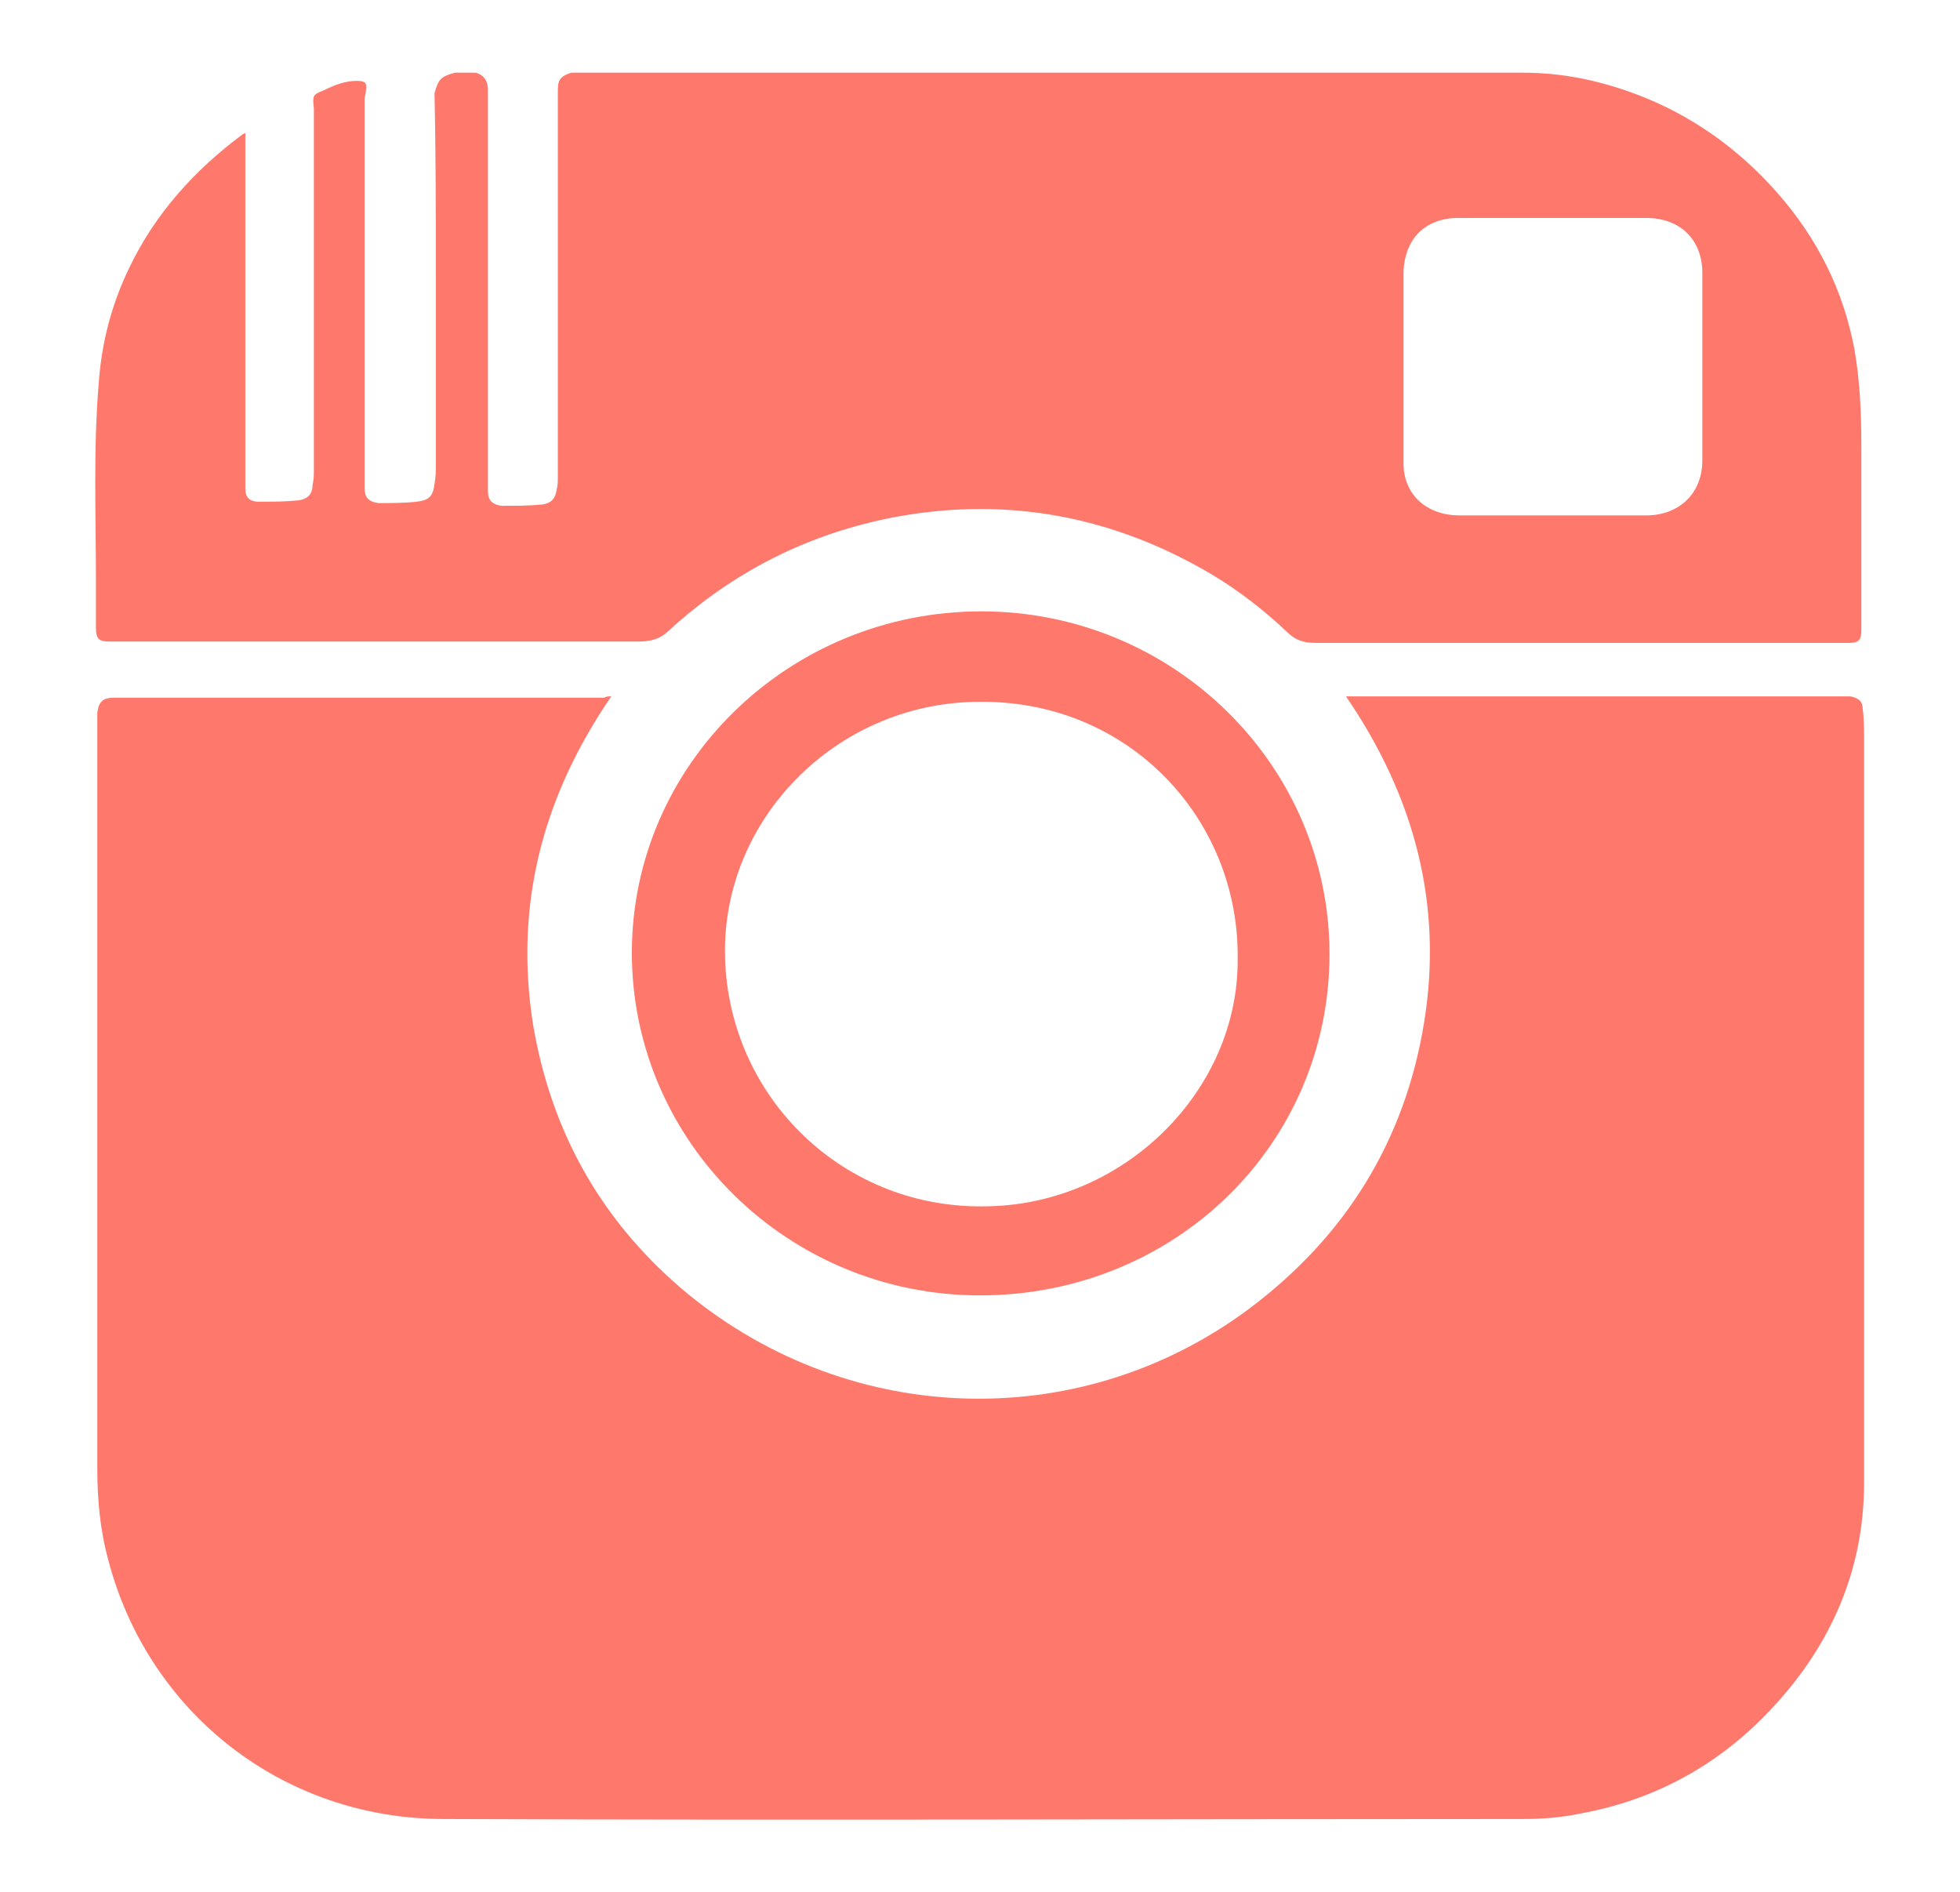
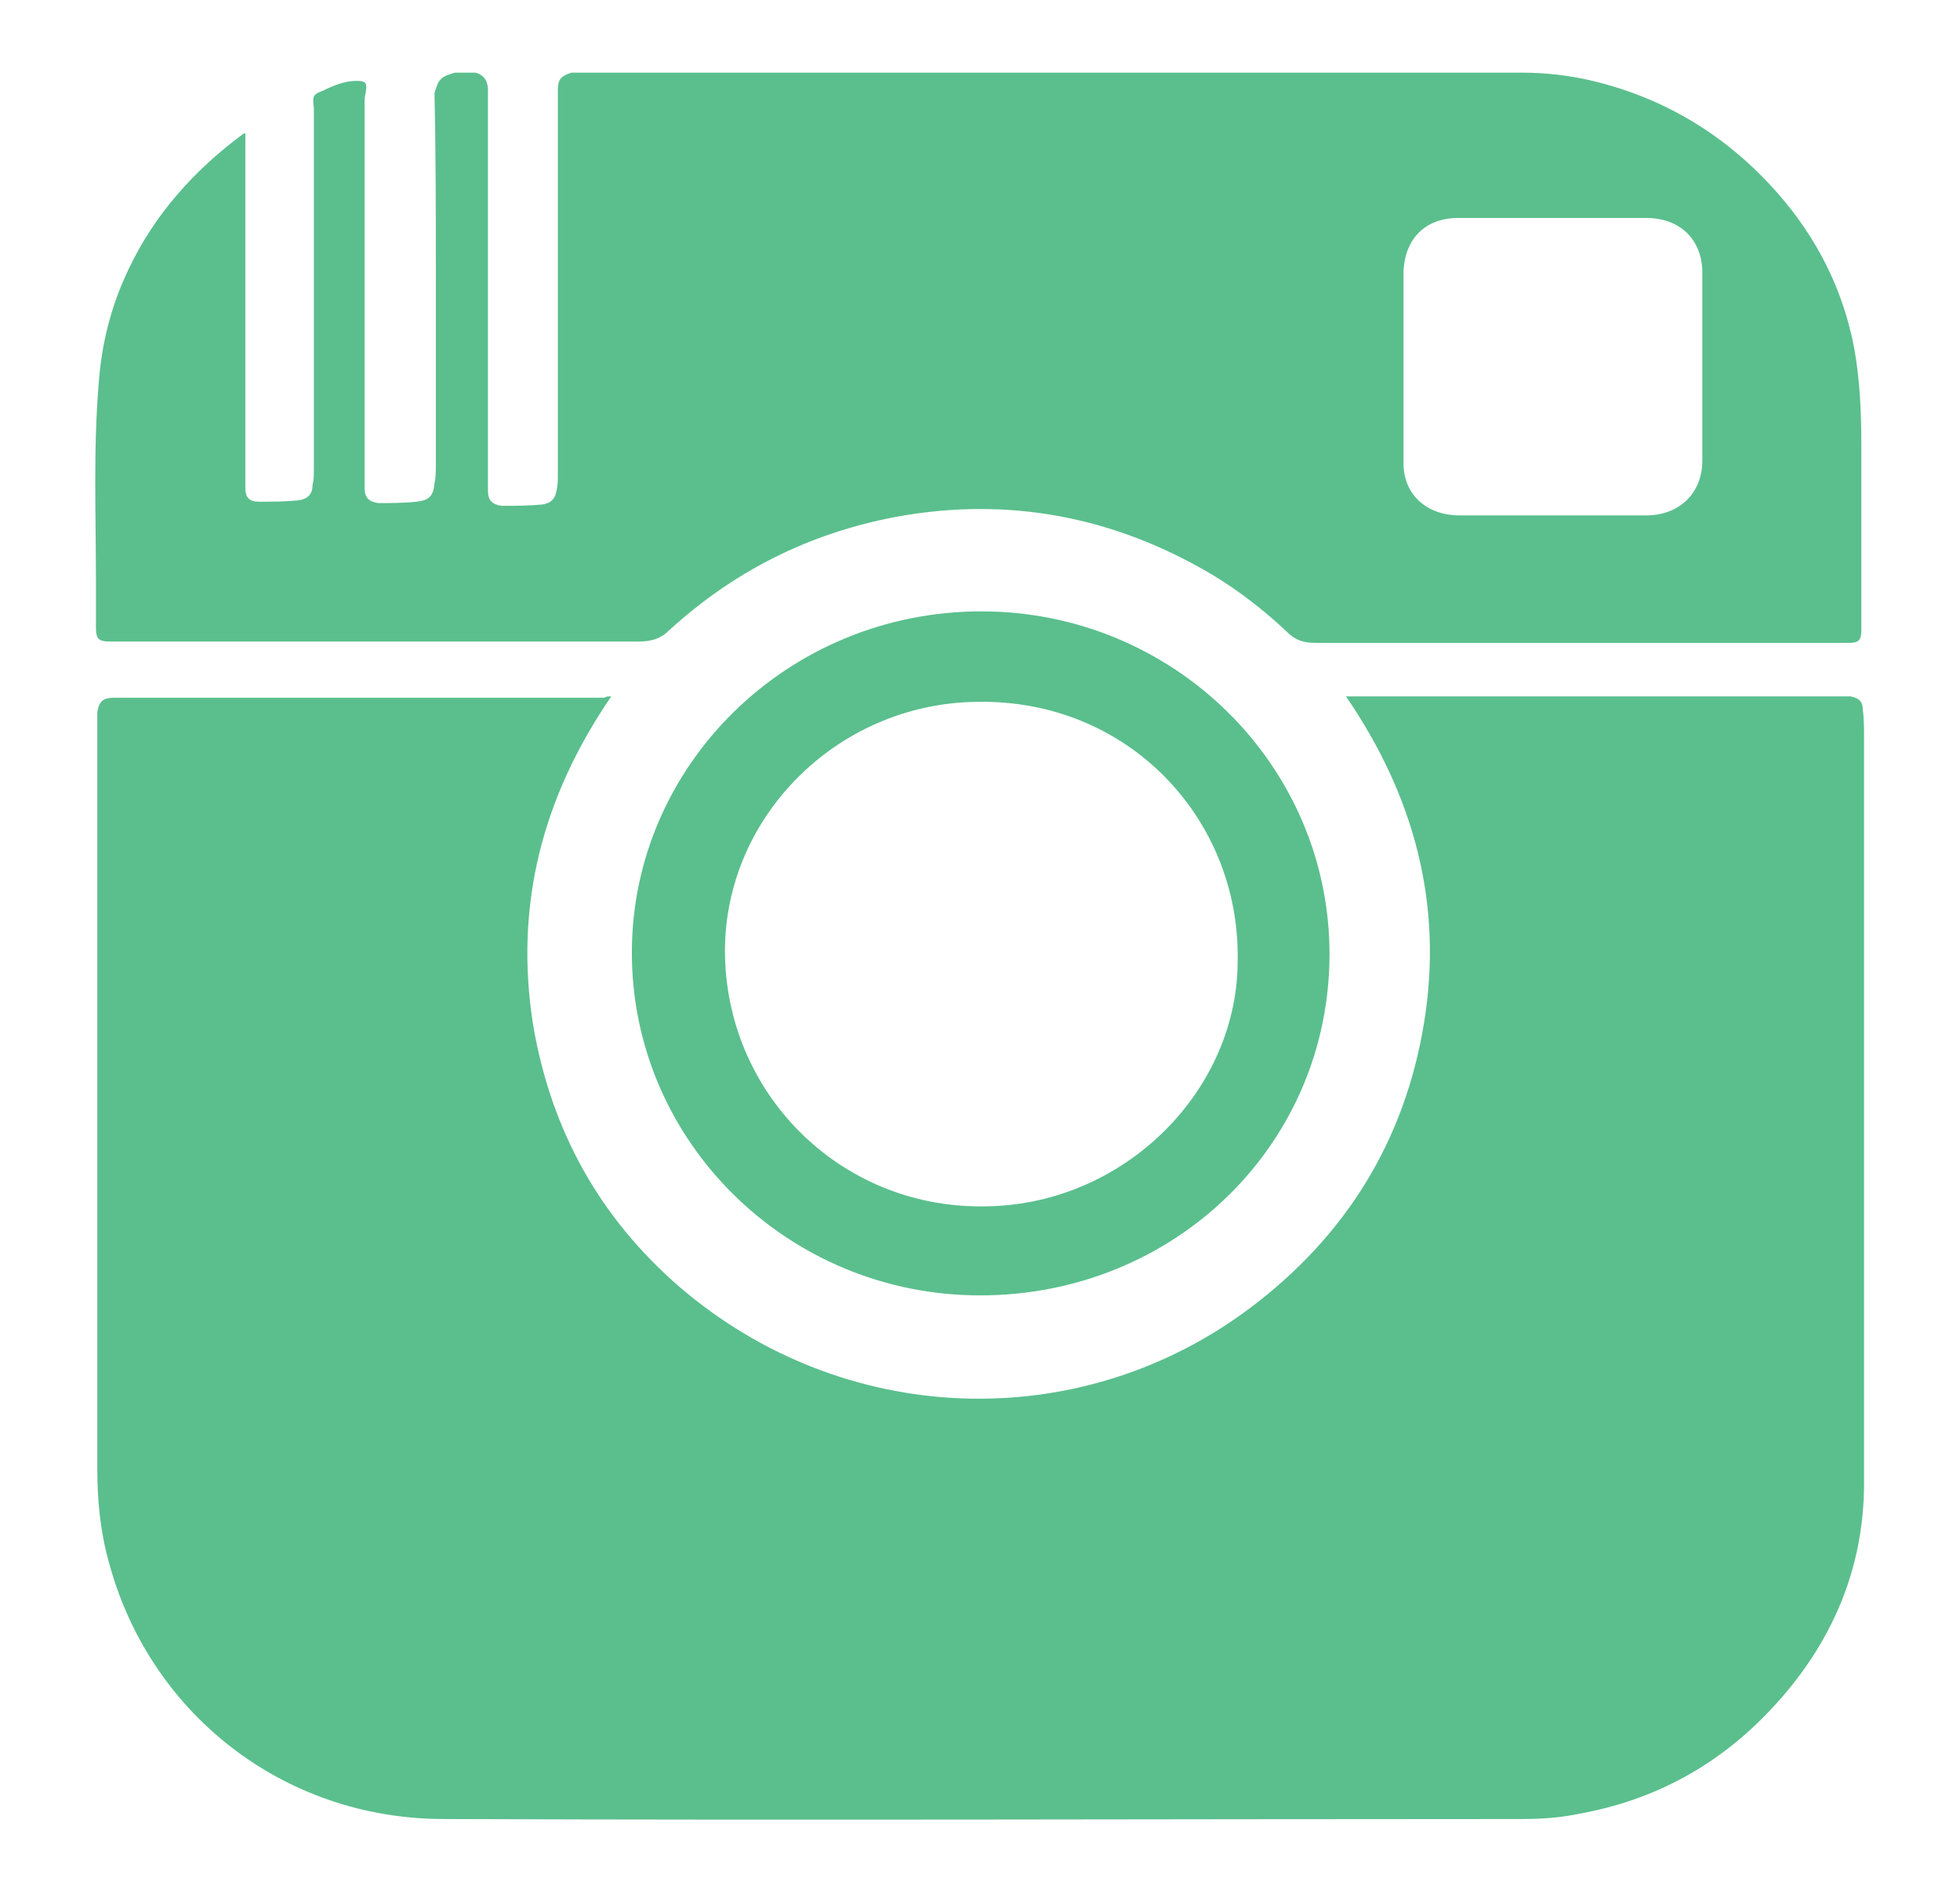
<svg xmlns="http://www.w3.org/2000/svg" width="143" height="138" viewBox="0 0 143 138">
-   <style type="text/css">.st0{fill:#FF786C;} .st1{fill-rule:evenodd;clip-rule:evenodd;fill:#FF786C;} .st2{fill:none;}</style>
+   <style type="text/css">.st0{fill:#5abf8d;} .st1{fill-rule:evenodd;clip-rule:evenodd;fill:#5abf8d;} .st2{fill:none;}</style>
  <path class="st0" d="M33.2 5.3h1.5c.7.2.9.7.9 1.3v29.2c0 .7.3 1 1 1.1 1 0 2 0 3-.1.6-.1.9-.4 1-1 .1-.4.1-.7.1-1.1v-27.9c0-.8 0-1.2 1-1.5h69.3c1.8 0 3.5.2 5.2.6 5.4 1.3 9.9 4.1 13.5 8.2 2.9 3.3 4.8 7.1 5.6 11.4.4 2.3.5 4.6.5 6.9v13.6c0 .7-.2.9-.9.9h-38.9c-.9 0-1.5-.2-2.1-.8-1.7-1.6-3.5-3-5.5-4.2-7.1-4.2-14.8-5.7-23-4.2-6.4 1.2-11.9 4-16.6 8.3-.6.6-1.3.8-2.2.8h-38.6c-.8 0-1-.2-1-1v-3.4c0-4.8-.2-9.6.2-14.4.2-2.9.9-5.7 2.2-8.4 1.9-4 4.8-7.2 8.3-9.8l.2-.1v25.9c0 .7.3 1 1 1 1 0 1.9 0 2.9-.1.6-.1 1-.4 1-1.1.1-.4.1-.8.1-1.2v-26.3c-.1-.9-.1-1 .7-1.3.8-.4 1.6-.7 2.4-.7.6 0 .8.1.7.7 0 .2-.1.4-.1.7v28.3c0 .7.3 1 1 1.1.9 0 1.9 0 2.8-.1.9-.1 1.2-.4 1.3-1.3.1-.5.1-1 .1-1.4v-13.6c0-4.5 0-9-.1-13.5.3-1 .4-1.2 1.5-1.5zm69.2 21.4v7.1c0 2.3 1.7 3.8 4.1 3.8h13.6c2.4 0 4.1-1.6 4.1-4v-13.7c0-2.4-1.6-4-4.1-4h-13.7c-2.4 0-3.9 1.5-4 3.9v6.9z" />
  <path class="st1" d="M44.6 50.8c-5 7.3-7.1 15.2-5.7 24 1.3 7.6 4.8 14 10.7 19.1 11.9 10.2 29 10.9 41.5 1.6 7.1-5.3 11.4-12.3 12.8-20.9 1.4-8.6-.7-16.5-5.7-23.8h36.8c.5.1.9.3.9.9.1.7.1 1.5.1 2.2v54.3c0 6.3-2.4 11.8-6.7 16.4-3.8 4.1-8.5 6.7-14 7.7-1.4.3-2.8.4-4.3.4-26.2 0-52.4.1-78.6 0-11.8 0-21.6-7.8-24.5-18.9-.6-2.2-.8-4.4-.8-6.7v-55.1c.1-.8.4-1.1 1.2-1.1h35.8c.1-.1.3-.1.5-.1zm27-6.2c14 0 25.4 11.2 25.4 25 0 13.9-11.3 24.9-25.5 24.9-14 0-25.4-11.2-25.4-25 0-13.7 11.4-24.9 25.5-24.9zm18.7 25.3c.1-10.2-8-18.9-19-18.7-10.3.1-18.7 8.6-18.4 18.7.3 10.2 8.7 18.4 19.2 18.1 10-.2 18.3-8.5 18.2-18.1z" />
</svg>
